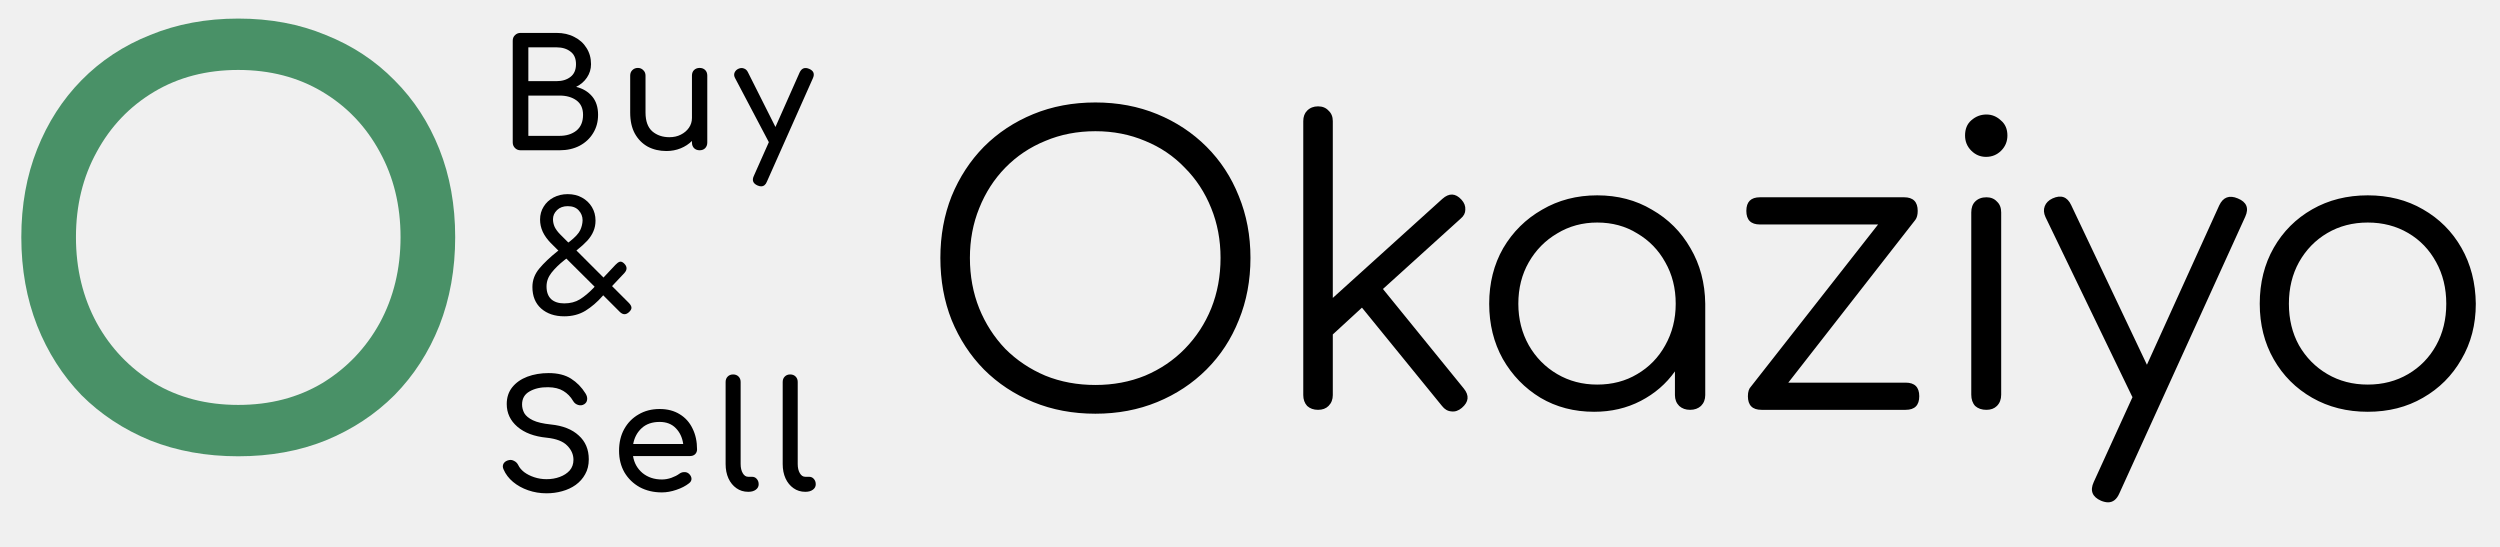
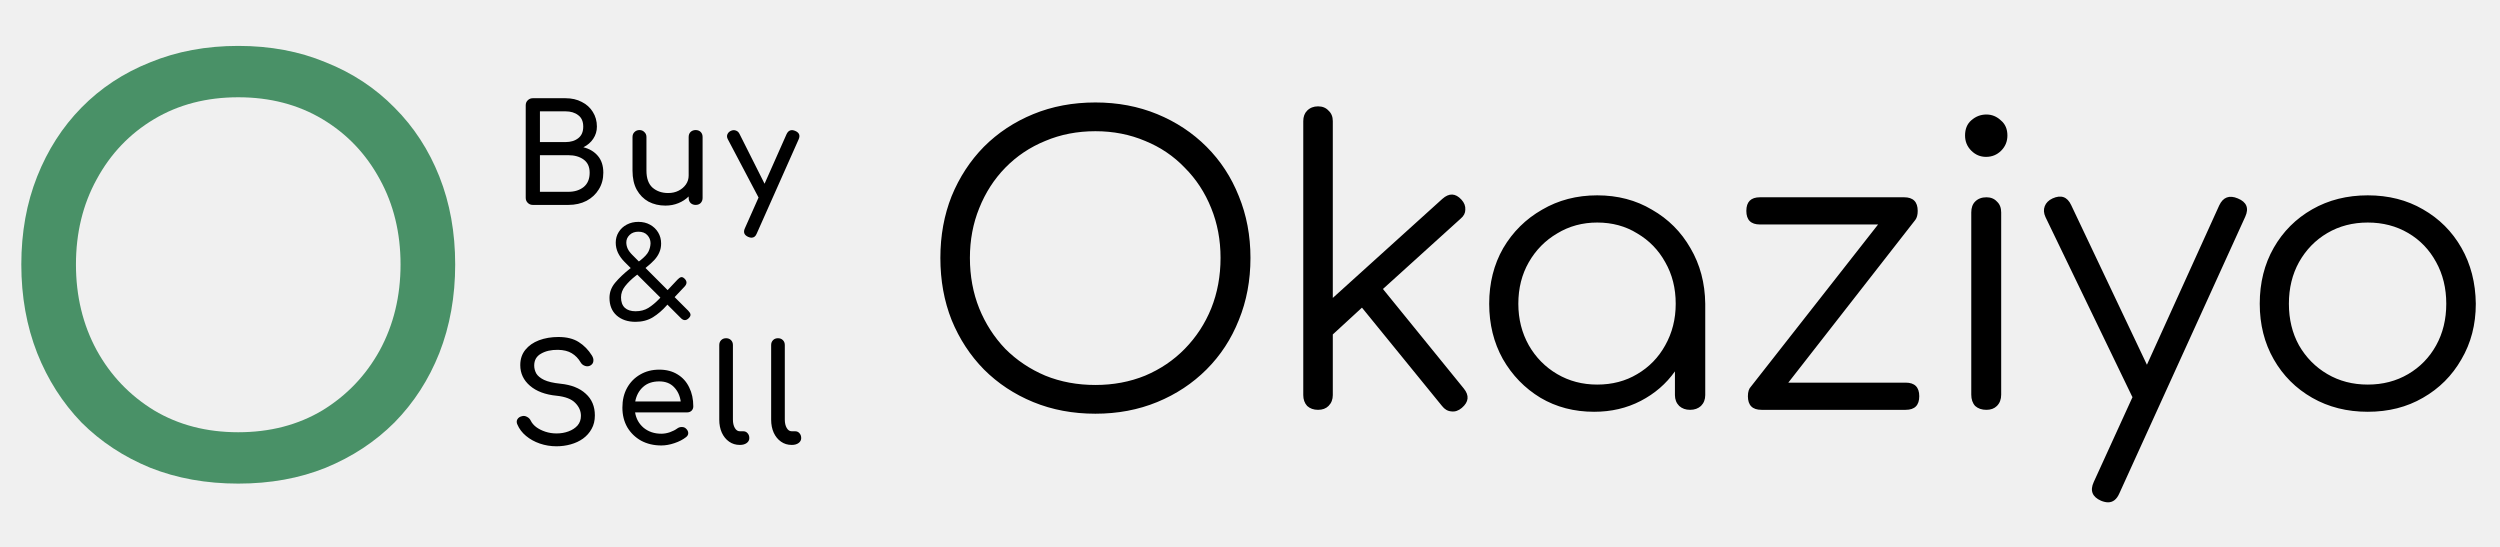
<svg xmlns="http://www.w3.org/2000/svg" width="183" height="40" viewBox="0 0 183 40" fill="none">
  <g clip-path="url(#clip0)">
-     <path d="M17.44 33.4C15.093 33.4 12.947 33.013 11 32.24C9.053 31.44 7.373 30.333 5.96 28.92C4.573 27.48 3.493 25.787 2.72 23.84C1.947 21.867 1.56 19.707 1.56 17.36C1.56 15.013 1.947 12.867 2.72 10.92C3.493 8.973 4.573 7.293 5.96 5.88C7.373 4.44 9.053 3.333 11 2.56C12.947 1.76 15.093 1.36 17.44 1.36C19.787 1.36 21.92 1.76 23.84 2.56C25.787 3.333 27.467 4.44 28.88 5.88C30.293 7.293 31.387 8.973 32.16 10.92C32.933 12.867 33.32 15.013 33.32 17.36C33.32 19.707 32.933 21.867 32.16 23.84C31.387 25.787 30.293 27.48 28.88 28.92C27.467 30.333 25.787 31.44 23.84 32.24C21.92 33.013 19.787 33.4 17.44 33.4ZM17.44 29.64C19.76 29.64 21.813 29.107 23.6 28.04C25.387 26.947 26.787 25.48 27.8 23.64C28.813 21.773 29.32 19.68 29.32 17.36C29.32 15.04 28.813 12.96 27.8 11.12C26.787 9.253 25.387 7.787 23.6 6.72C21.813 5.653 19.76 5.12 17.44 5.12C15.12 5.12 13.067 5.653 11.28 6.72C9.493 7.787 8.093 9.253 7.08 11.12C6.067 12.96 5.56 15.04 5.56 17.36C5.56 19.68 6.067 21.773 7.08 23.64C8.093 25.48 9.493 26.947 11.28 28.04C13.067 29.107 15.12 29.64 17.44 29.64Z" fill="#499167" />
-     <path d="M40.008 36.11C39.538 36.11 39.091 36.037 38.666 35.89C38.24 35.743 37.87 35.538 37.554 35.274C37.239 35.01 37.008 34.706 36.861 34.361C36.788 34.207 36.788 34.064 36.861 33.932C36.942 33.8 37.074 33.716 37.258 33.679C37.389 33.65 37.518 33.672 37.642 33.745C37.775 33.811 37.873 33.914 37.94 34.053C38.028 34.236 38.17 34.405 38.368 34.559C38.574 34.713 38.819 34.838 39.105 34.933C39.392 35.028 39.692 35.076 40.008 35.076C40.359 35.076 40.682 35.021 40.975 34.911C41.276 34.801 41.518 34.643 41.702 34.438C41.885 34.225 41.977 33.965 41.977 33.657C41.977 33.268 41.822 32.92 41.514 32.612C41.214 32.304 40.715 32.113 40.019 32.04C39.109 31.952 38.394 31.684 37.873 31.237C37.353 30.79 37.093 30.236 37.093 29.576C37.093 29.092 37.228 28.681 37.499 28.344C37.771 28.007 38.138 27.75 38.599 27.574C39.069 27.398 39.59 27.31 40.161 27.31C40.829 27.31 41.375 27.446 41.8 27.717C42.226 27.988 42.578 28.348 42.856 28.795C42.959 28.956 42.999 29.11 42.977 29.257C42.963 29.396 42.893 29.506 42.769 29.587C42.629 29.675 42.479 29.693 42.318 29.642C42.156 29.591 42.035 29.495 41.955 29.356C41.771 29.041 41.533 28.795 41.239 28.619C40.953 28.443 40.583 28.351 40.129 28.344C39.586 28.337 39.131 28.439 38.764 28.652C38.398 28.857 38.215 29.176 38.215 29.609C38.215 29.829 38.27 30.042 38.38 30.247C38.497 30.445 38.706 30.617 39.007 30.764C39.315 30.911 39.755 31.013 40.327 31.072C41.199 31.16 41.877 31.428 42.361 31.875C42.853 32.315 43.099 32.898 43.099 33.624C43.099 34.042 43.011 34.405 42.834 34.713C42.666 35.021 42.435 35.281 42.142 35.494C41.855 35.699 41.526 35.853 41.151 35.956C40.785 36.059 40.404 36.11 40.008 36.11ZM48.45 36.044C47.841 36.044 47.298 35.916 46.822 35.659C46.352 35.395 45.982 35.036 45.711 34.581C45.447 34.119 45.315 33.591 45.315 32.997C45.315 32.396 45.439 31.868 45.689 31.413C45.945 30.951 46.297 30.592 46.745 30.335C47.192 30.071 47.705 29.939 48.285 29.939C48.857 29.939 49.348 30.067 49.759 30.324C50.169 30.573 50.481 30.922 50.694 31.369C50.914 31.809 51.024 32.319 51.024 32.898C51.024 33.037 50.976 33.155 50.881 33.25C50.785 33.338 50.664 33.382 50.518 33.382H46.338C46.418 33.888 46.649 34.302 47.031 34.625C47.419 34.94 47.892 35.098 48.45 35.098C48.677 35.098 48.908 35.058 49.143 34.977C49.385 34.889 49.579 34.79 49.726 34.68C49.836 34.599 49.953 34.559 50.078 34.559C50.21 34.552 50.323 34.588 50.419 34.669C50.543 34.779 50.609 34.9 50.617 35.032C50.624 35.164 50.565 35.278 50.441 35.373C50.191 35.571 49.88 35.732 49.506 35.857C49.139 35.982 48.787 36.044 48.45 36.044ZM48.285 30.885C47.742 30.885 47.306 31.035 46.976 31.336C46.646 31.637 46.437 32.025 46.349 32.502H50.012C49.946 32.033 49.766 31.648 49.473 31.347C49.179 31.039 48.783 30.885 48.285 30.885ZM54.765 36C54.442 36 54.156 35.912 53.907 35.736C53.657 35.56 53.463 35.322 53.324 35.021C53.184 34.713 53.115 34.361 53.115 33.965V27.959C53.115 27.798 53.166 27.666 53.269 27.563C53.371 27.46 53.504 27.409 53.665 27.409C53.826 27.409 53.958 27.46 54.061 27.563C54.163 27.666 54.215 27.798 54.215 27.959V33.965C54.215 34.236 54.266 34.46 54.369 34.636C54.471 34.812 54.603 34.9 54.765 34.9H55.04C55.187 34.9 55.304 34.951 55.392 35.054C55.487 35.157 55.535 35.289 55.535 35.45C55.535 35.611 55.465 35.743 55.326 35.846C55.187 35.949 55.007 36 54.787 36H54.765ZM58.943 36C58.62 36 58.334 35.912 58.085 35.736C57.835 35.56 57.641 35.322 57.502 35.021C57.362 34.713 57.293 34.361 57.293 33.965V27.959C57.293 27.798 57.344 27.666 57.447 27.563C57.549 27.46 57.681 27.409 57.843 27.409C58.004 27.409 58.136 27.46 58.239 27.563C58.341 27.666 58.393 27.798 58.393 27.959V33.965C58.393 34.236 58.444 34.46 58.547 34.636C58.649 34.812 58.781 34.9 58.943 34.9H59.218C59.364 34.9 59.482 34.951 59.57 35.054C59.665 35.157 59.713 35.289 59.713 35.45C59.713 35.611 59.643 35.743 59.504 35.846C59.364 35.949 59.185 36 58.965 36H58.943Z" fill="black" />
-     <path d="M38.103 11C37.942 11 37.806 10.945 37.697 10.835C37.587 10.725 37.532 10.589 37.532 10.428V2.981C37.532 2.812 37.587 2.677 37.697 2.574C37.806 2.464 37.942 2.409 38.103 2.409H40.733C41.231 2.409 41.667 2.508 42.041 2.706C42.423 2.897 42.72 3.164 42.932 3.509C43.153 3.854 43.263 4.25 43.263 4.697C43.263 5.056 43.163 5.383 42.965 5.676C42.775 5.962 42.511 6.189 42.173 6.358C42.657 6.475 43.046 6.706 43.34 7.051C43.633 7.396 43.779 7.847 43.779 8.404C43.779 8.91 43.658 9.357 43.416 9.746C43.182 10.135 42.852 10.443 42.426 10.67C42.001 10.89 41.514 11 40.964 11H38.103ZM38.675 5.94H40.733C41.151 5.94 41.492 5.837 41.755 5.632C42.027 5.427 42.163 5.115 42.163 4.697C42.163 4.279 42.027 3.971 41.755 3.773C41.492 3.568 41.151 3.465 40.733 3.465H38.675V5.94ZM38.675 9.944H40.964C41.462 9.944 41.873 9.816 42.196 9.559C42.518 9.295 42.679 8.91 42.679 8.404C42.679 7.935 42.518 7.583 42.196 7.348C41.873 7.113 41.462 6.996 40.964 6.996H38.675V9.944ZM48.781 11.055C48.275 11.055 47.82 10.949 47.417 10.736C47.021 10.516 46.705 10.197 46.471 9.779C46.243 9.361 46.13 8.848 46.13 8.239V5.533C46.13 5.372 46.181 5.24 46.284 5.137C46.394 5.027 46.529 4.972 46.691 4.972C46.852 4.972 46.984 5.027 47.087 5.137C47.197 5.24 47.252 5.372 47.252 5.533V8.239C47.252 8.862 47.417 9.321 47.747 9.614C48.084 9.9 48.502 10.043 49.001 10.043C49.316 10.043 49.595 9.981 49.837 9.856C50.086 9.731 50.284 9.563 50.431 9.35C50.577 9.137 50.651 8.899 50.651 8.635V5.533C50.651 5.364 50.702 5.229 50.805 5.126C50.915 5.023 51.05 4.972 51.212 4.972C51.38 4.972 51.516 5.023 51.619 5.126C51.721 5.229 51.773 5.364 51.773 5.533V10.439C51.773 10.6 51.721 10.736 51.619 10.846C51.516 10.949 51.38 11 51.212 11C51.05 11 50.915 10.949 50.805 10.846C50.702 10.736 50.651 10.6 50.651 10.439V10.318C50.423 10.545 50.148 10.725 49.826 10.857C49.503 10.989 49.155 11.055 48.781 11.055ZM55.707 13.64C55.633 13.64 55.545 13.618 55.443 13.574C55.12 13.427 55.032 13.196 55.179 12.881L56.279 10.406L53.804 5.709C53.73 5.57 53.719 5.438 53.771 5.313C53.83 5.181 53.928 5.086 54.068 5.027C54.207 4.968 54.339 4.965 54.464 5.016C54.589 5.06 54.684 5.152 54.75 5.291L56.763 9.295L58.534 5.302C58.681 4.994 58.911 4.906 59.227 5.038C59.557 5.177 59.648 5.408 59.502 5.731L56.136 13.299C56.048 13.526 55.905 13.64 55.707 13.64Z" fill="black" />
-     <path d="M41.304 23.154C40.607 23.154 40.043 22.963 39.61 22.582C39.185 22.201 38.972 21.676 38.972 21.009C38.972 20.51 39.141 20.059 39.478 19.656C39.815 19.253 40.259 18.831 40.809 18.391L40.875 18.347L40.303 17.775C40.054 17.518 39.863 17.251 39.731 16.972C39.599 16.686 39.533 16.385 39.533 16.07C39.533 15.718 39.621 15.403 39.797 15.124C39.973 14.838 40.215 14.614 40.523 14.453C40.831 14.292 41.176 14.211 41.557 14.211C41.953 14.211 42.301 14.295 42.602 14.464C42.91 14.633 43.152 14.864 43.328 15.157C43.504 15.45 43.592 15.78 43.592 16.147C43.592 16.433 43.541 16.693 43.438 16.928C43.343 17.163 43.192 17.394 42.987 17.621C42.782 17.841 42.518 18.079 42.195 18.336L44.175 20.316L45.055 19.381C45.165 19.264 45.268 19.19 45.363 19.161C45.458 19.132 45.565 19.172 45.682 19.282C45.917 19.509 45.924 19.744 45.704 19.986L44.802 20.943L46.023 22.164C46.14 22.281 46.206 22.391 46.221 22.494C46.236 22.597 46.184 22.707 46.067 22.824C45.832 23.059 45.598 23.059 45.363 22.824L44.153 21.614L44.098 21.68C43.717 22.113 43.302 22.468 42.855 22.747C42.408 23.018 41.891 23.154 41.304 23.154ZM41.018 17.17L41.601 17.753L41.722 17.665C42.111 17.357 42.36 17.086 42.47 16.851C42.58 16.616 42.639 16.374 42.646 16.125C42.646 15.846 42.551 15.604 42.36 15.399C42.177 15.194 41.909 15.091 41.557 15.091C41.234 15.091 40.974 15.186 40.776 15.377C40.578 15.568 40.479 15.791 40.479 16.048C40.479 16.239 40.519 16.426 40.6 16.609C40.688 16.792 40.827 16.979 41.018 17.17ZM40.006 20.965C40.006 21.376 40.12 21.687 40.347 21.9C40.574 22.105 40.893 22.208 41.304 22.208C41.744 22.208 42.125 22.109 42.448 21.911C42.778 21.706 43.112 21.427 43.449 21.075L43.526 20.987L41.458 18.93L41.315 19.04C40.934 19.341 40.618 19.649 40.369 19.964C40.127 20.272 40.006 20.606 40.006 20.965Z" fill="black" />
+     <path d="M17.44 35.4C15.093 35.4 12.947 35.013 11 34.24C9.053 33.44 7.373 32.333 5.96 30.92C4.573 29.48 3.493 27.787 2.72 25.84C1.947 23.867 1.56 21.707 1.56 19.36C1.56 17.013 1.947 14.867 2.72 12.92C3.493 10.973 4.573 9.293 5.96 7.88C7.373 6.44 9.053 5.333 11 4.56C12.947 3.76 15.093 3.36 17.44 3.36C19.787 3.36 21.92 3.76 23.84 4.56C25.787 5.333 27.467 6.44 28.88 7.88C30.293 9.293 31.387 10.973 32.16 12.92C32.933 14.867 33.32 17.013 33.32 19.36C33.32 21.707 32.933 23.867 32.16 25.84C31.387 27.787 30.293 29.48 28.88 30.92C27.467 32.333 25.787 33.44 23.84 34.24C21.92 35.013 19.787 35.4 17.44 35.4ZM17.44 31.64C19.76 31.64 21.813 31.107 23.6 30.04C25.387 28.947 26.787 27.48 27.8 25.64C28.813 23.773 29.32 21.68 29.32 19.36C29.32 17.04 28.813 14.96 27.8 13.12C26.787 11.253 25.387 9.787 23.6 8.72C21.813 7.653 19.76 7.12 17.44 7.12C15.12 7.12 13.067 7.653 11.28 8.72C9.493 9.787 8.093 11.253 7.08 13.12C6.067 14.96 5.56 17.04 5.56 19.36C5.56 21.68 6.067 23.773 7.08 25.64C8.093 27.48 9.493 28.947 11.28 30.04C13.067 31.107 15.12 31.64 17.44 31.64Z" fill="#499167" />
+     <path d="M40.734 32.668C40.307 32.668 39.901 32.601 39.514 32.468C39.127 32.334 38.791 32.148 38.504 31.908C38.217 31.668 38.007 31.391 37.874 31.078C37.807 30.938 37.807 30.808 37.874 30.688C37.947 30.568 38.067 30.491 38.234 30.458C38.354 30.431 38.471 30.451 38.584 30.518C38.704 30.578 38.794 30.671 38.854 30.798C38.934 30.964 39.064 31.118 39.244 31.258C39.431 31.398 39.654 31.511 39.914 31.598C40.174 31.684 40.447 31.728 40.734 31.728C41.054 31.728 41.347 31.678 41.614 31.578C41.887 31.478 42.107 31.334 42.274 31.148C42.441 30.954 42.524 30.718 42.524 30.438C42.524 30.084 42.384 29.768 42.104 29.488C41.831 29.208 41.377 29.034 40.744 28.968C39.917 28.888 39.267 28.644 38.794 28.238C38.321 27.831 38.084 27.328 38.084 26.728C38.084 26.288 38.207 25.914 38.454 25.608C38.701 25.301 39.034 25.068 39.454 24.908C39.881 24.748 40.354 24.668 40.874 24.668C41.481 24.668 41.977 24.791 42.364 25.038C42.751 25.284 43.071 25.611 43.324 26.018C43.417 26.164 43.454 26.304 43.434 26.438C43.421 26.564 43.357 26.664 43.244 26.738C43.117 26.818 42.981 26.834 42.834 26.788C42.687 26.741 42.577 26.654 42.504 26.528C42.337 26.241 42.121 26.018 41.854 25.858C41.594 25.698 41.257 25.614 40.844 25.608C40.351 25.601 39.937 25.694 39.604 25.888C39.271 26.074 39.104 26.364 39.104 26.758C39.104 26.958 39.154 27.151 39.254 27.338C39.361 27.518 39.551 27.674 39.824 27.808C40.104 27.941 40.504 28.034 41.024 28.088C41.817 28.168 42.434 28.411 42.874 28.818C43.321 29.218 43.544 29.748 43.544 30.408C43.544 30.788 43.464 31.118 43.304 31.398C43.151 31.678 42.941 31.914 42.674 32.108C42.414 32.294 42.114 32.434 41.774 32.528C41.441 32.621 41.094 32.668 40.734 32.668ZM48.409 32.608C47.855 32.608 47.362 32.491 46.929 32.258C46.502 32.018 46.166 31.691 45.919 31.278C45.679 30.858 45.559 30.378 45.559 29.838C45.559 29.291 45.672 28.811 45.899 28.398C46.132 27.978 46.452 27.651 46.859 27.418C47.266 27.178 47.732 27.058 48.259 27.058C48.779 27.058 49.225 27.174 49.599 27.408C49.972 27.634 50.255 27.951 50.449 28.358C50.649 28.758 50.749 29.221 50.749 29.748C50.749 29.874 50.706 29.981 50.619 30.068C50.532 30.148 50.422 30.188 50.289 30.188H46.489C46.562 30.648 46.772 31.024 47.119 31.318C47.472 31.604 47.902 31.748 48.409 31.748C48.615 31.748 48.825 31.711 49.039 31.638C49.259 31.558 49.435 31.468 49.569 31.368C49.669 31.294 49.776 31.258 49.889 31.258C50.009 31.251 50.112 31.284 50.199 31.358C50.312 31.458 50.372 31.568 50.379 31.688C50.386 31.808 50.332 31.911 50.219 31.998C49.992 32.178 49.709 32.324 49.369 32.438C49.035 32.551 48.715 32.608 48.409 32.608ZM48.259 27.918C47.766 27.918 47.369 28.054 47.069 28.328C46.769 28.601 46.579 28.954 46.499 29.388H49.829C49.769 28.961 49.605 28.611 49.339 28.338C49.072 28.058 48.712 27.918 48.259 27.918ZM54.15 32.568C53.856 32.568 53.596 32.488 53.37 32.328C53.143 32.168 52.967 31.951 52.84 31.678C52.713 31.398 52.65 31.078 52.65 30.718V25.258C52.65 25.111 52.697 24.991 52.79 24.898C52.883 24.804 53.003 24.758 53.15 24.758C53.297 24.758 53.416 24.804 53.51 24.898C53.603 24.991 53.65 25.111 53.65 25.258V30.718C53.65 30.964 53.697 31.168 53.79 31.328C53.883 31.488 54.003 31.568 54.15 31.568H54.4C54.533 31.568 54.64 31.614 54.72 31.708C54.806 31.801 54.85 31.921 54.85 32.068C54.85 32.214 54.786 32.334 54.66 32.428C54.533 32.521 54.37 32.568 54.17 32.568H54.15ZM57.948 32.568C57.654 32.568 57.395 32.488 57.168 32.328C56.941 32.168 56.764 31.951 56.638 31.678C56.511 31.398 56.448 31.078 56.448 30.718V25.258C56.448 25.111 56.495 24.991 56.588 24.898C56.681 24.804 56.801 24.758 56.948 24.758C57.094 24.758 57.215 24.804 57.308 24.898C57.401 24.991 57.448 25.111 57.448 25.258V30.718C57.448 30.964 57.495 31.168 57.588 31.328C57.681 31.488 57.801 31.568 57.948 31.568H58.198C58.331 31.568 58.438 31.614 58.518 31.708C58.605 31.801 58.648 31.921 58.648 32.068C58.648 32.214 58.584 32.334 58.458 32.428C58.331 32.521 58.168 32.568 57.968 32.568H57.948Z" fill="black" />
+     <path d="M39.003 15C38.856 15 38.733 14.95 38.633 14.85C38.533 14.75 38.483 14.627 38.483 14.48V7.71C38.483 7.557 38.533 7.433 38.633 7.34C38.733 7.24 38.856 7.19 39.003 7.19H41.393C41.846 7.19 42.243 7.28 42.583 7.46C42.93 7.633 43.2 7.877 43.393 8.19C43.593 8.503 43.693 8.863 43.693 9.27C43.693 9.597 43.603 9.893 43.423 10.16C43.25 10.42 43.01 10.627 42.703 10.78C43.143 10.887 43.496 11.097 43.763 11.41C44.03 11.723 44.163 12.133 44.163 12.64C44.163 13.1 44.053 13.507 43.833 13.86C43.62 14.213 43.32 14.493 42.933 14.7C42.547 14.9 42.103 15 41.603 15H39.003ZM39.523 10.4H41.393C41.773 10.4 42.083 10.307 42.323 10.12C42.57 9.933 42.693 9.65 42.693 9.27C42.693 8.89 42.57 8.61 42.323 8.43C42.083 8.243 41.773 8.15 41.393 8.15H39.523V10.4ZM39.523 14.04H41.603C42.056 14.04 42.43 13.923 42.723 13.69C43.017 13.45 43.163 13.1 43.163 12.64C43.163 12.213 43.017 11.893 42.723 11.68C42.43 11.467 42.056 11.36 41.603 11.36H39.523V14.04ZM48.71 15.05C48.25 15.05 47.836 14.953 47.47 14.76C47.11 14.56 46.823 14.27 46.61 13.89C46.403 13.51 46.3 13.043 46.3 12.49V10.03C46.3 9.883 46.346 9.763 46.44 9.67C46.54 9.57 46.663 9.52 46.81 9.52C46.956 9.52 47.076 9.57 47.17 9.67C47.27 9.763 47.32 9.883 47.32 10.03V12.49C47.32 13.057 47.47 13.473 47.77 13.74C48.076 14 48.456 14.13 48.91 14.13C49.196 14.13 49.45 14.073 49.67 13.96C49.896 13.847 50.076 13.693 50.21 13.5C50.343 13.307 50.41 13.09 50.41 12.85V10.03C50.41 9.877 50.456 9.753 50.55 9.66C50.65 9.567 50.773 9.52 50.92 9.52C51.073 9.52 51.196 9.567 51.29 9.66C51.383 9.753 51.43 9.877 51.43 10.03V14.49C51.43 14.637 51.383 14.76 51.29 14.86C51.196 14.953 51.073 15 50.92 15C50.773 15 50.65 14.953 50.55 14.86C50.456 14.76 50.41 14.637 50.41 14.49V14.38C50.203 14.587 49.953 14.75 49.66 14.87C49.366 14.99 49.05 15.05 48.71 15.05ZM55.006 17.4C54.94 17.4 54.859 17.38 54.766 17.34C54.473 17.207 54.393 16.997 54.526 16.71L55.526 14.46L53.276 10.19C53.209 10.063 53.2 9.943 53.246 9.83C53.3 9.71 53.389 9.623 53.516 9.57C53.643 9.517 53.763 9.513 53.876 9.56C53.989 9.6 54.076 9.683 54.136 9.81L55.966 13.45L57.576 9.82C57.709 9.54 57.919 9.46 58.206 9.58C58.506 9.707 58.59 9.917 58.456 10.21L55.396 17.09C55.316 17.297 55.186 17.4 55.006 17.4Z" fill="black" />
+     <path d="M46.522 23.558C45.952 23.558 45.489 23.402 45.136 23.09C44.788 22.778 44.614 22.349 44.614 21.803C44.614 21.395 44.752 21.026 45.028 20.696C45.303 20.366 45.666 20.021 46.117 19.661L46.17 19.625L45.703 19.157C45.498 18.947 45.343 18.728 45.234 18.5C45.127 18.266 45.072 18.02 45.072 17.762C45.072 17.474 45.145 17.216 45.288 16.988C45.432 16.754 45.63 16.571 45.883 16.439C46.135 16.307 46.416 16.241 46.728 16.241C47.053 16.241 47.337 16.31 47.584 16.448C47.836 16.586 48.033 16.775 48.178 17.015C48.322 17.255 48.394 17.525 48.394 17.825C48.394 18.059 48.352 18.272 48.267 18.464C48.19 18.656 48.066 18.845 47.898 19.031C47.73 19.211 47.514 19.406 47.251 19.616L48.87 21.236L49.59 20.471C49.681 20.375 49.764 20.315 49.843 20.291C49.92 20.267 50.008 20.3 50.103 20.39C50.295 20.576 50.301 20.768 50.121 20.966L49.383 21.749L50.383 22.748C50.478 22.844 50.532 22.934 50.544 23.018C50.556 23.102 50.514 23.192 50.419 23.288C50.227 23.48 50.035 23.48 49.843 23.288L48.852 22.298L48.807 22.352C48.495 22.706 48.157 22.997 47.791 23.225C47.425 23.447 47.002 23.558 46.522 23.558ZM46.288 18.662L46.764 19.139L46.864 19.067C47.181 18.815 47.386 18.593 47.475 18.401C47.566 18.209 47.614 18.011 47.62 17.807C47.62 17.579 47.541 17.381 47.386 17.213C47.236 17.045 47.017 16.961 46.728 16.961C46.465 16.961 46.252 17.039 46.09 17.195C45.928 17.351 45.846 17.534 45.846 17.744C45.846 17.9 45.88 18.053 45.946 18.203C46.017 18.353 46.132 18.506 46.288 18.662ZM45.459 21.767C45.459 22.103 45.553 22.358 45.739 22.532C45.925 22.7 46.185 22.784 46.522 22.784C46.882 22.784 47.194 22.703 47.458 22.541C47.727 22.373 48.001 22.145 48.276 21.857L48.34 21.785L46.648 20.102L46.531 20.192C46.218 20.438 45.961 20.69 45.757 20.948C45.559 21.2 45.459 21.473 45.459 21.767Z" fill="black" />
  </g>
  <path d="M80.185 30.284C78.535 30.284 77.018 30 75.633 29.431C74.249 28.862 73.045 28.066 72.021 27.042C71.016 26.018 70.229 24.814 69.66 23.429C69.11 22.045 68.835 20.528 68.835 18.878C68.835 17.247 69.11 15.74 69.66 14.356C70.229 12.971 71.016 11.767 72.021 10.743C73.045 9.719 74.249 8.923 75.633 8.354C77.018 7.785 78.535 7.5 80.185 7.5C81.815 7.5 83.323 7.785 84.707 8.354C86.091 8.923 87.296 9.719 88.32 10.743C89.344 11.767 90.131 12.971 90.681 14.356C91.249 15.74 91.534 17.247 91.534 18.878C91.534 20.528 91.249 22.045 90.681 23.429C90.131 24.814 89.344 26.018 88.32 27.042C87.296 28.066 86.091 28.862 84.707 29.431C83.323 30 81.815 30.284 80.185 30.284ZM80.185 28.18C81.493 28.18 82.707 27.952 83.825 27.497C84.944 27.023 85.911 26.369 86.727 25.534C87.561 24.681 88.206 23.695 88.661 22.576C89.116 21.438 89.344 20.206 89.344 18.878C89.344 17.57 89.116 16.356 88.661 15.237C88.206 14.1 87.561 13.114 86.727 12.279C85.911 11.426 84.944 10.772 83.825 10.316C82.707 9.842 81.493 9.605 80.185 9.605C78.857 9.605 77.634 9.842 76.515 10.316C75.396 10.772 74.42 11.426 73.585 12.279C72.77 13.114 72.135 14.1 71.68 15.237C71.225 16.356 70.997 17.57 70.997 18.878C70.997 20.206 71.225 21.438 71.68 22.576C72.135 23.695 72.77 24.681 73.585 25.534C74.42 26.369 75.396 27.023 76.515 27.497C77.634 27.952 78.857 28.18 80.185 28.18ZM96.48 30C96.158 30 95.892 29.905 95.684 29.716C95.494 29.507 95.399 29.241 95.399 28.919V8.866C95.399 8.543 95.494 8.287 95.684 8.098C95.892 7.889 96.158 7.785 96.48 7.785C96.803 7.785 97.059 7.889 97.248 8.098C97.457 8.287 97.561 8.543 97.561 8.866V21.808L105.583 14.555C106.076 14.118 106.54 14.137 106.976 14.612C107.185 14.839 107.28 15.086 107.261 15.351C107.261 15.598 107.147 15.816 106.919 16.005L101.231 21.154L107.147 28.436C107.564 28.948 107.517 29.422 107.005 29.858C106.758 30.066 106.502 30.152 106.237 30.114C105.971 30.095 105.744 29.962 105.554 29.716L99.695 22.519L97.561 24.482V28.919C97.561 29.241 97.457 29.507 97.248 29.716C97.059 29.905 96.803 30 96.48 30ZM116.689 30.142C115.229 30.142 113.92 29.801 112.764 29.118C111.607 28.417 110.687 27.468 110.005 26.274C109.341 25.079 109.009 23.733 109.009 22.235C109.009 20.718 109.35 19.362 110.033 18.167C110.735 16.972 111.683 16.034 112.877 15.351C114.072 14.649 115.418 14.299 116.917 14.299C118.415 14.299 119.752 14.649 120.927 15.351C122.122 16.034 123.061 16.972 123.743 18.167C124.445 19.362 124.805 20.718 124.824 22.235V28.919C124.824 29.241 124.72 29.507 124.511 29.716C124.303 29.905 124.037 30 123.715 30C123.392 30 123.127 29.905 122.918 29.716C122.71 29.507 122.605 29.241 122.605 28.919V27.184C121.961 28.094 121.126 28.815 120.102 29.346C119.078 29.877 117.941 30.142 116.689 30.142ZM116.917 28.151C118.016 28.151 118.993 27.895 119.846 27.383C120.719 26.871 121.401 26.169 121.894 25.278C122.406 24.368 122.662 23.354 122.662 22.235C122.662 21.097 122.406 20.082 121.894 19.191C121.401 18.3 120.719 17.598 119.846 17.086C118.993 16.555 118.016 16.29 116.917 16.29C115.836 16.29 114.859 16.555 113.987 17.086C113.114 17.598 112.422 18.3 111.91 19.191C111.398 20.082 111.142 21.097 111.142 22.235C111.142 23.354 111.398 24.368 111.91 25.278C112.422 26.169 113.114 26.871 113.987 27.383C114.859 27.895 115.836 28.151 116.917 28.151ZM128.942 30C128.278 30 127.946 29.668 127.946 29.004C127.946 28.682 128.022 28.445 128.174 28.293L137.475 16.432H128.828C128.164 16.432 127.832 16.1 127.832 15.436C127.832 14.773 128.164 14.441 128.828 14.441H139.381C140.044 14.441 140.376 14.773 140.376 15.436C140.376 15.721 140.319 15.939 140.206 16.091L130.904 28.009H139.495C140.158 28.009 140.49 28.341 140.49 29.004C140.49 29.668 140.158 30 139.495 30H128.942ZM145.406 30C145.065 30 144.79 29.905 144.581 29.716C144.392 29.507 144.297 29.232 144.297 28.891V15.55C144.297 15.209 144.392 14.943 144.581 14.754C144.79 14.545 145.065 14.441 145.406 14.441C145.728 14.441 145.984 14.545 146.174 14.754C146.383 14.943 146.487 15.209 146.487 15.55V28.891C146.487 29.232 146.383 29.507 146.174 29.716C145.984 29.905 145.728 30 145.406 30ZM145.378 11.483C144.96 11.483 144.6 11.331 144.297 11.028C143.993 10.724 143.842 10.354 143.842 9.918C143.842 9.444 143.993 9.074 144.297 8.809C144.619 8.524 144.989 8.382 145.406 8.382C145.804 8.382 146.155 8.524 146.459 8.809C146.781 9.074 146.942 9.444 146.942 9.918C146.942 10.354 146.79 10.724 146.487 11.028C146.184 11.331 145.814 11.483 145.378 11.483ZM154.311 36.77C154.159 36.77 153.989 36.732 153.799 36.656C153.154 36.372 152.974 35.916 153.259 35.291L156.103 29.061L156.075 29.033L149.731 15.892C149.599 15.607 149.58 15.342 149.675 15.095C149.769 14.849 149.959 14.659 150.243 14.526C150.869 14.242 151.324 14.403 151.609 15.01L157.155 26.7L162.446 15.038C162.731 14.431 163.186 14.261 163.811 14.526C164.456 14.792 164.636 15.237 164.352 15.863L155.136 36.116C154.946 36.552 154.671 36.77 154.311 36.77ZM173.321 30.142C171.804 30.142 170.448 29.801 169.253 29.118C168.059 28.436 167.12 27.497 166.437 26.302C165.755 25.108 165.413 23.752 165.413 22.235C165.413 20.699 165.755 19.333 166.437 18.139C167.12 16.944 168.059 16.005 169.253 15.323C170.448 14.64 171.804 14.299 173.321 14.299C174.838 14.299 176.184 14.64 177.36 15.323C178.555 16.005 179.493 16.944 180.176 18.139C180.859 19.333 181.21 20.699 181.229 22.235C181.229 23.752 180.878 25.108 180.176 26.302C179.493 27.497 178.555 28.436 177.36 29.118C176.184 29.801 174.838 30.142 173.321 30.142ZM173.321 28.151C174.421 28.151 175.407 27.895 176.279 27.383C177.152 26.871 177.834 26.169 178.327 25.278C178.82 24.387 179.067 23.372 179.067 22.235C179.067 21.097 178.82 20.082 178.327 19.191C177.834 18.281 177.152 17.57 176.279 17.058C175.407 16.546 174.421 16.29 173.321 16.29C172.221 16.29 171.235 16.546 170.363 17.058C169.49 17.57 168.798 18.281 168.286 19.191C167.793 20.082 167.547 21.097 167.547 22.235C167.547 23.372 167.793 24.387 168.286 25.278C168.798 26.169 169.49 26.871 170.363 27.383C171.235 27.895 172.221 28.151 173.321 28.151Z" fill="black" />
  <defs>
    <clipPath id="clip0">
      <rect width="96" height="40" fill="white" />
    </clipPath>
  </defs>
</svg>
